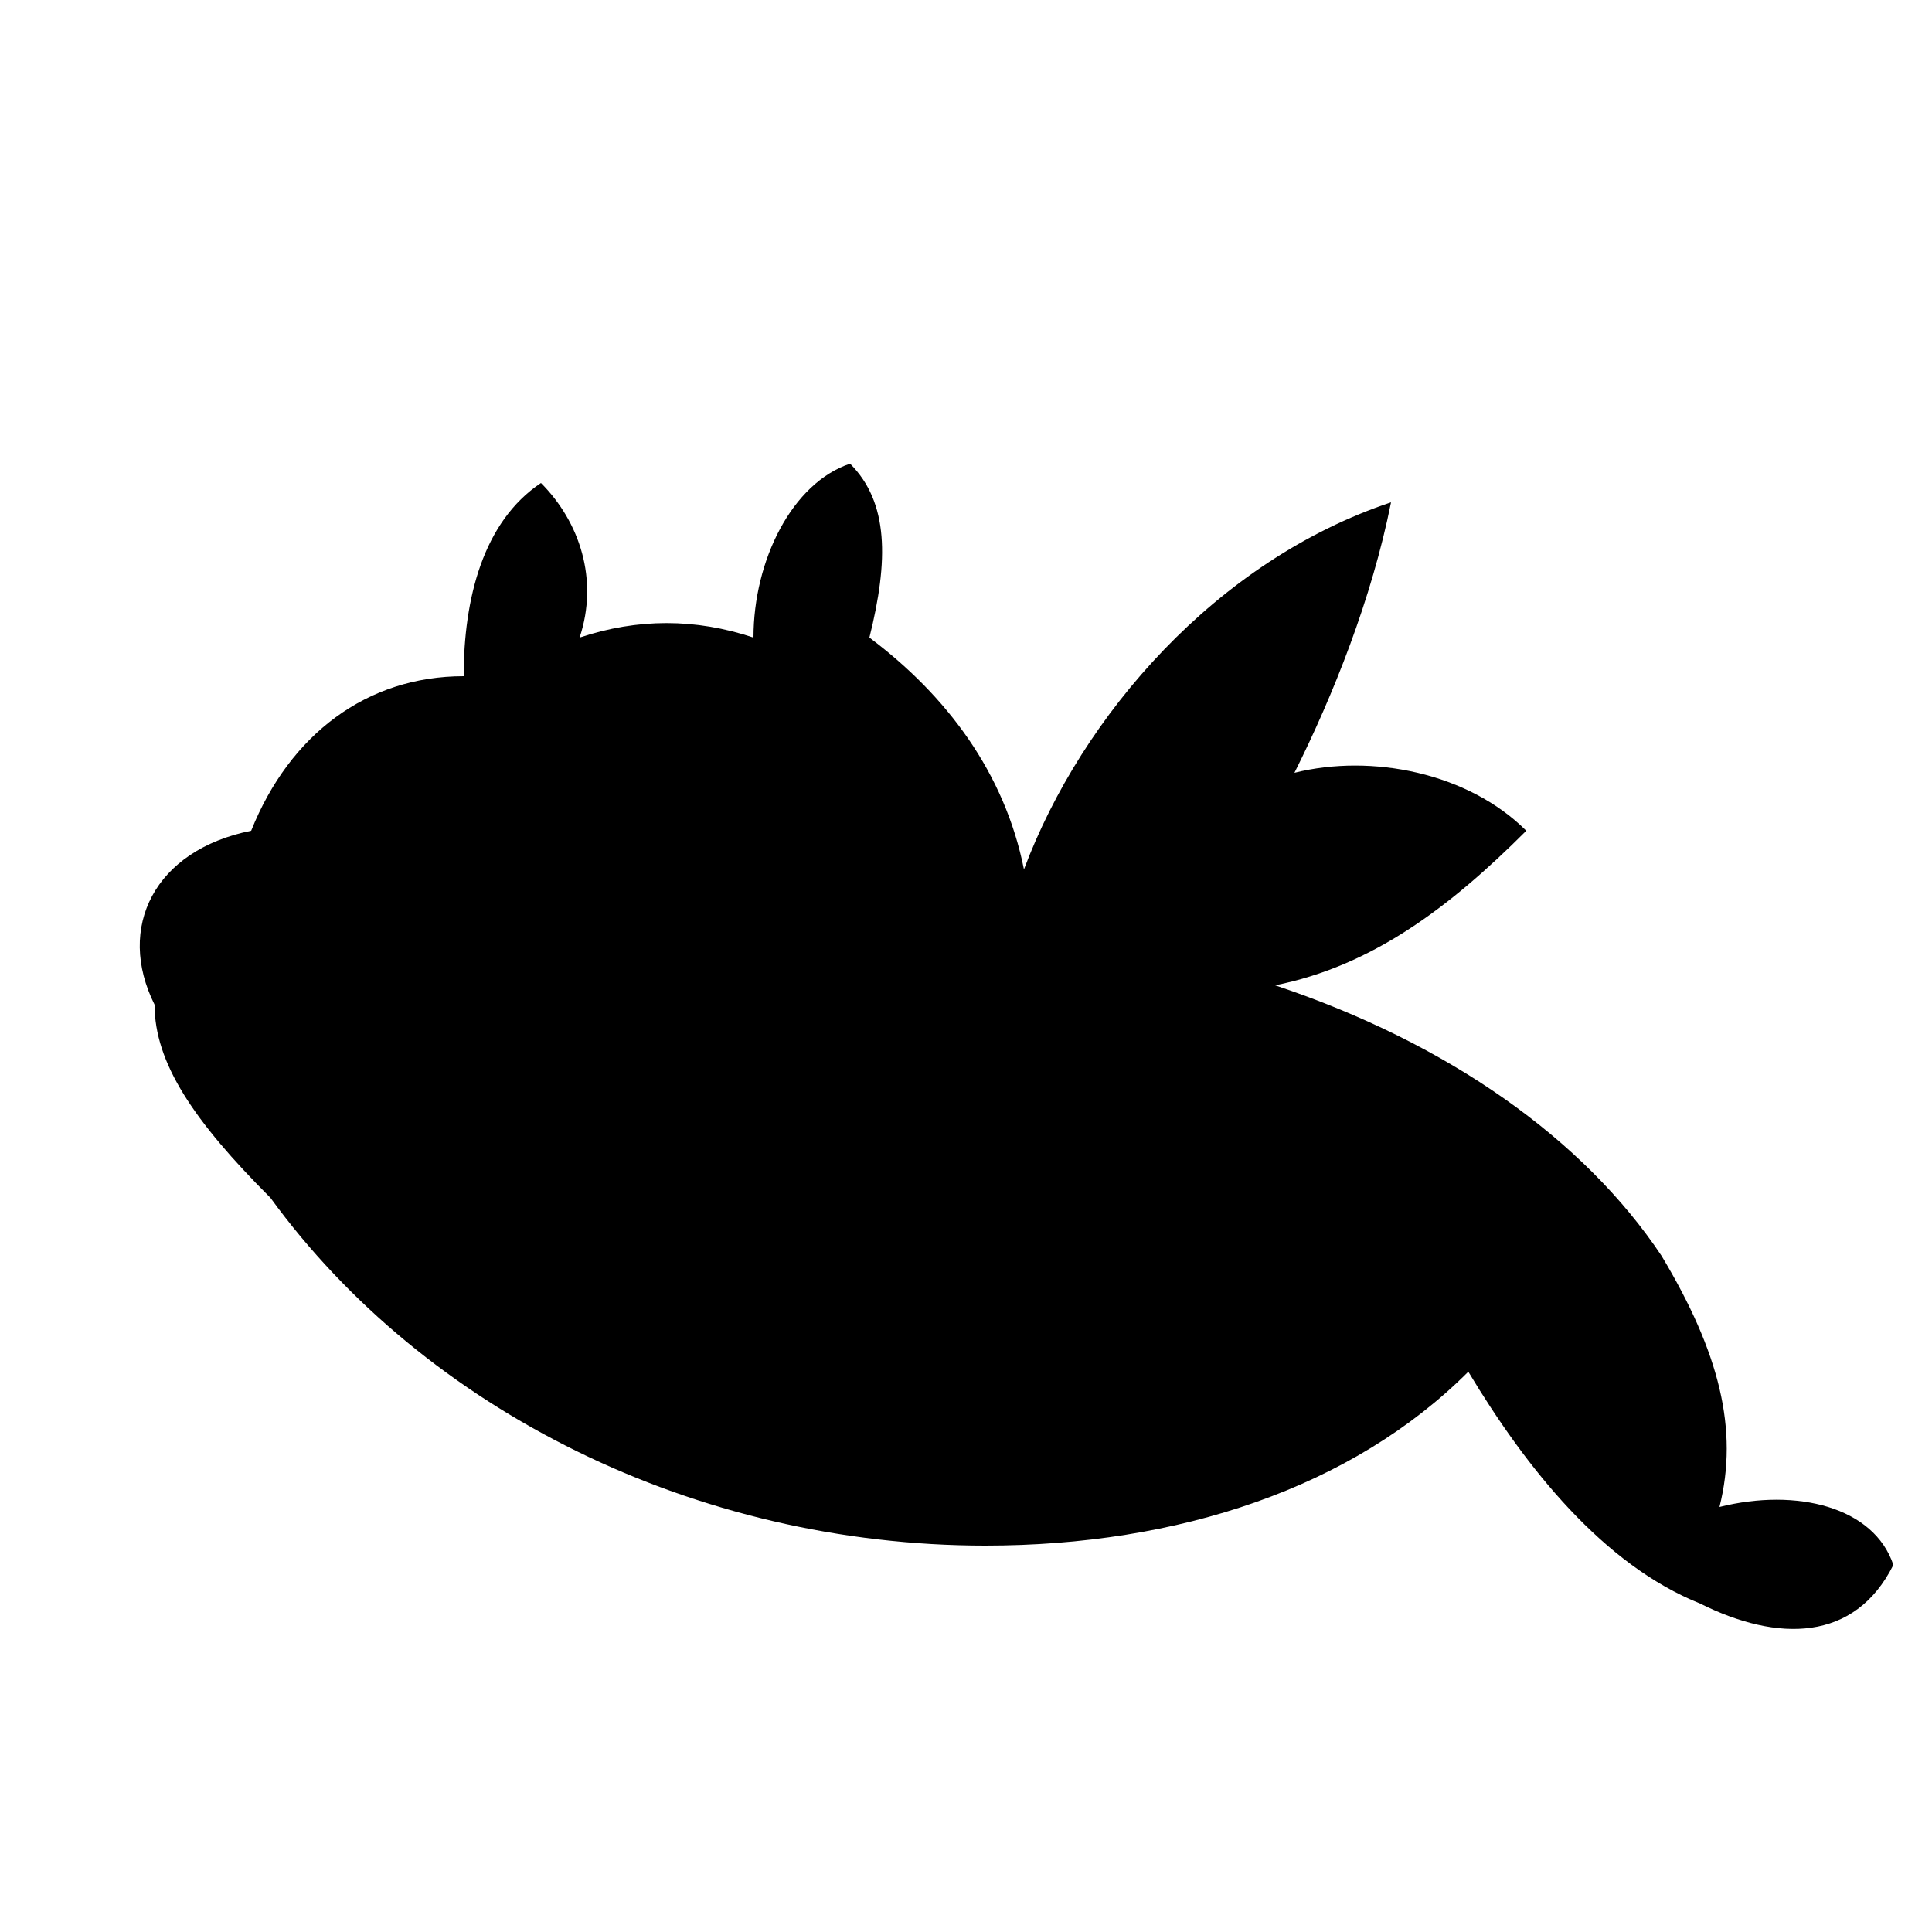
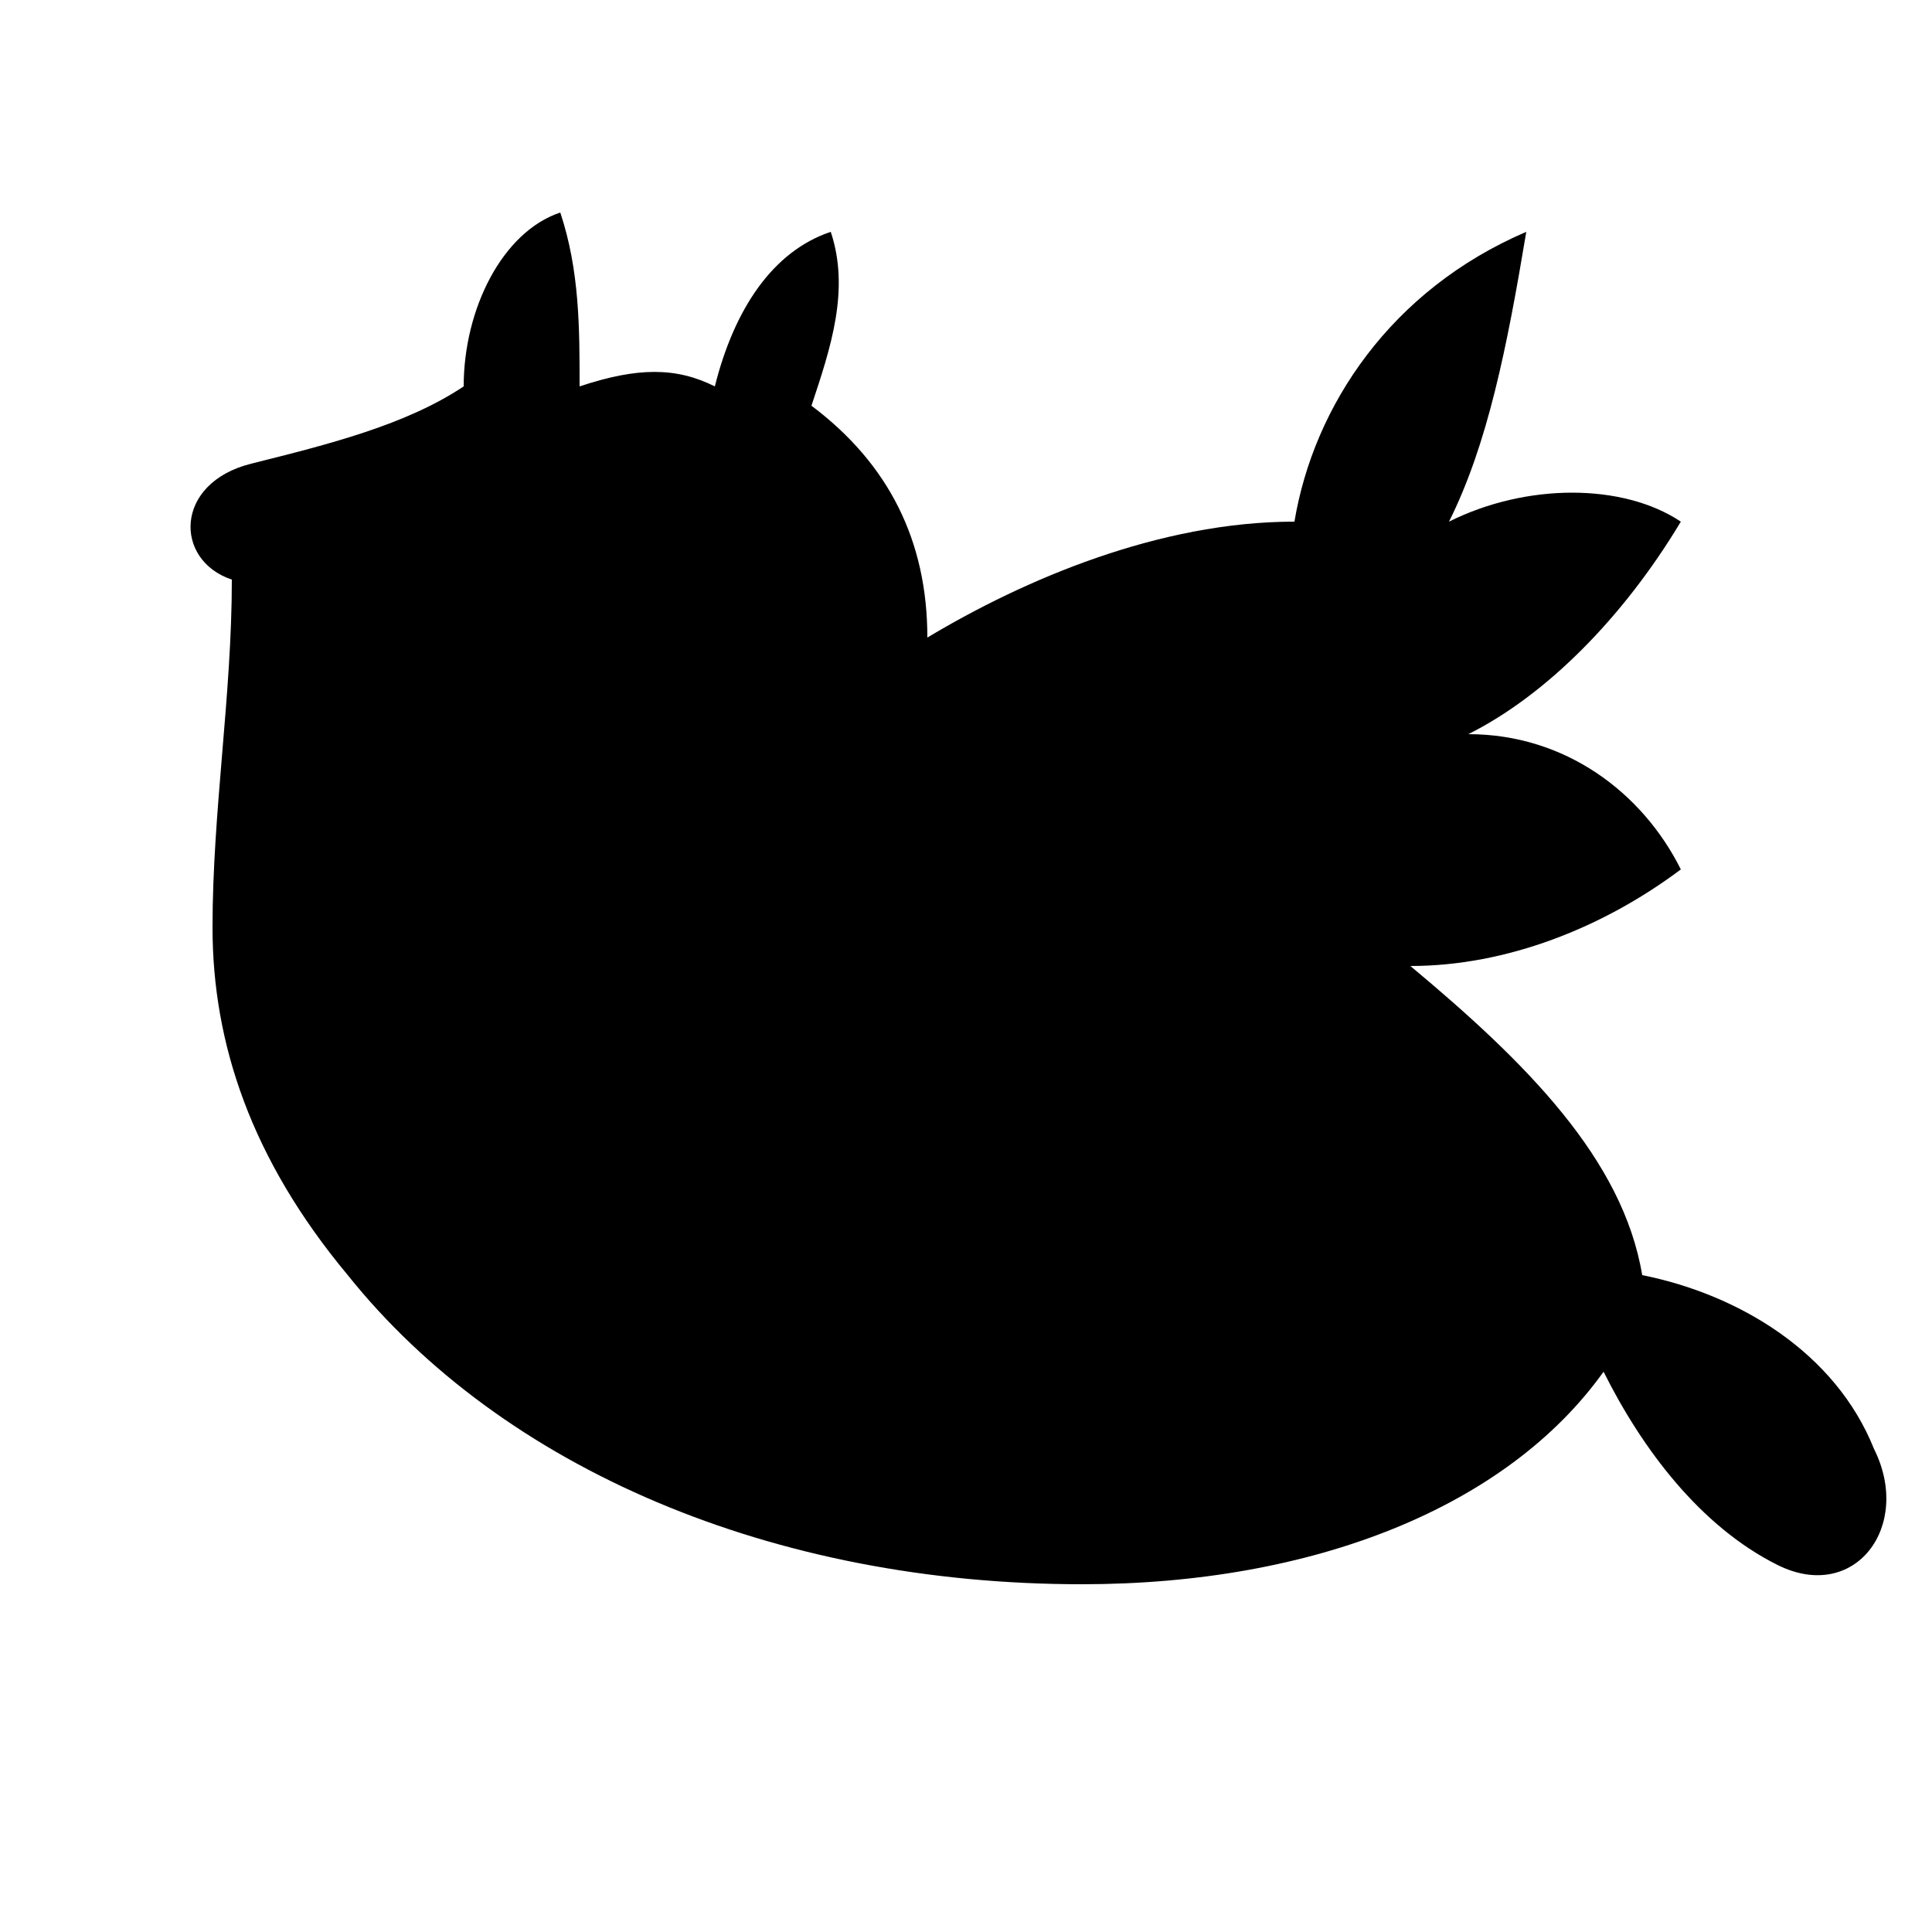
<svg xmlns="http://www.w3.org/2000/svg" viewBox="0 0 100 100">
-   <path d="M 8 52            C 6 48 8 44 13 43            C 15 38 19 35 24 35            C 24 31 25 27 28 25            C 30 27 31 30 30 33            C 33 32 36 32 39 33            C 39 29 41 25 44 24            C 46 26 46 29 45 33            C 49 36 52 40 53 45            C 56 37 63 29 72 26            C 71 31 69 36 67 40            C 71 39 76 40 79 43            C 75 47 71 50 66 51            C 75 54 82 59 86 65            C 89 70 90 74 89 78            C 93 77 97 78 98 81            C 96 85 92 85 88 83            C 83 81 79 76 76 71            C 70 77 61 80 51 80            C 36 80 22 73 14 62            C 10 58 8 55 8 52 Z" />
+   <path d="M 12 30            C 9 29 9 25 13 24            C 17 23 21 22 24 20            C 24 16 26 12 29 11            C 30 14 30 17 30 20            C 33 19 35 19 37 20            C 38 16 40 13 43 12            C 44 15 43 18 42 21            C 46 24 48 28 48 33            C 53 30 60 27 67 27            C 68 21 72 15 79 12            C 78 18 77 23 75 27            C 79 25 84 25 87 27            C 84 32 80 36 76 38            C 81 38 85 41 87 45            C 83 48 78 50 73 50            C 79 55 84 60 85 66            C 90 67 95 70 97 75            C 99 79 96 83 92 81            C 88 79 85 75 83 71            C 78 78 68 82 56 82            C 40 82 26 76 18 66            C 13 60 11 54 11 48            C 11 42 12 36 12 30 Z" />
</svg>
